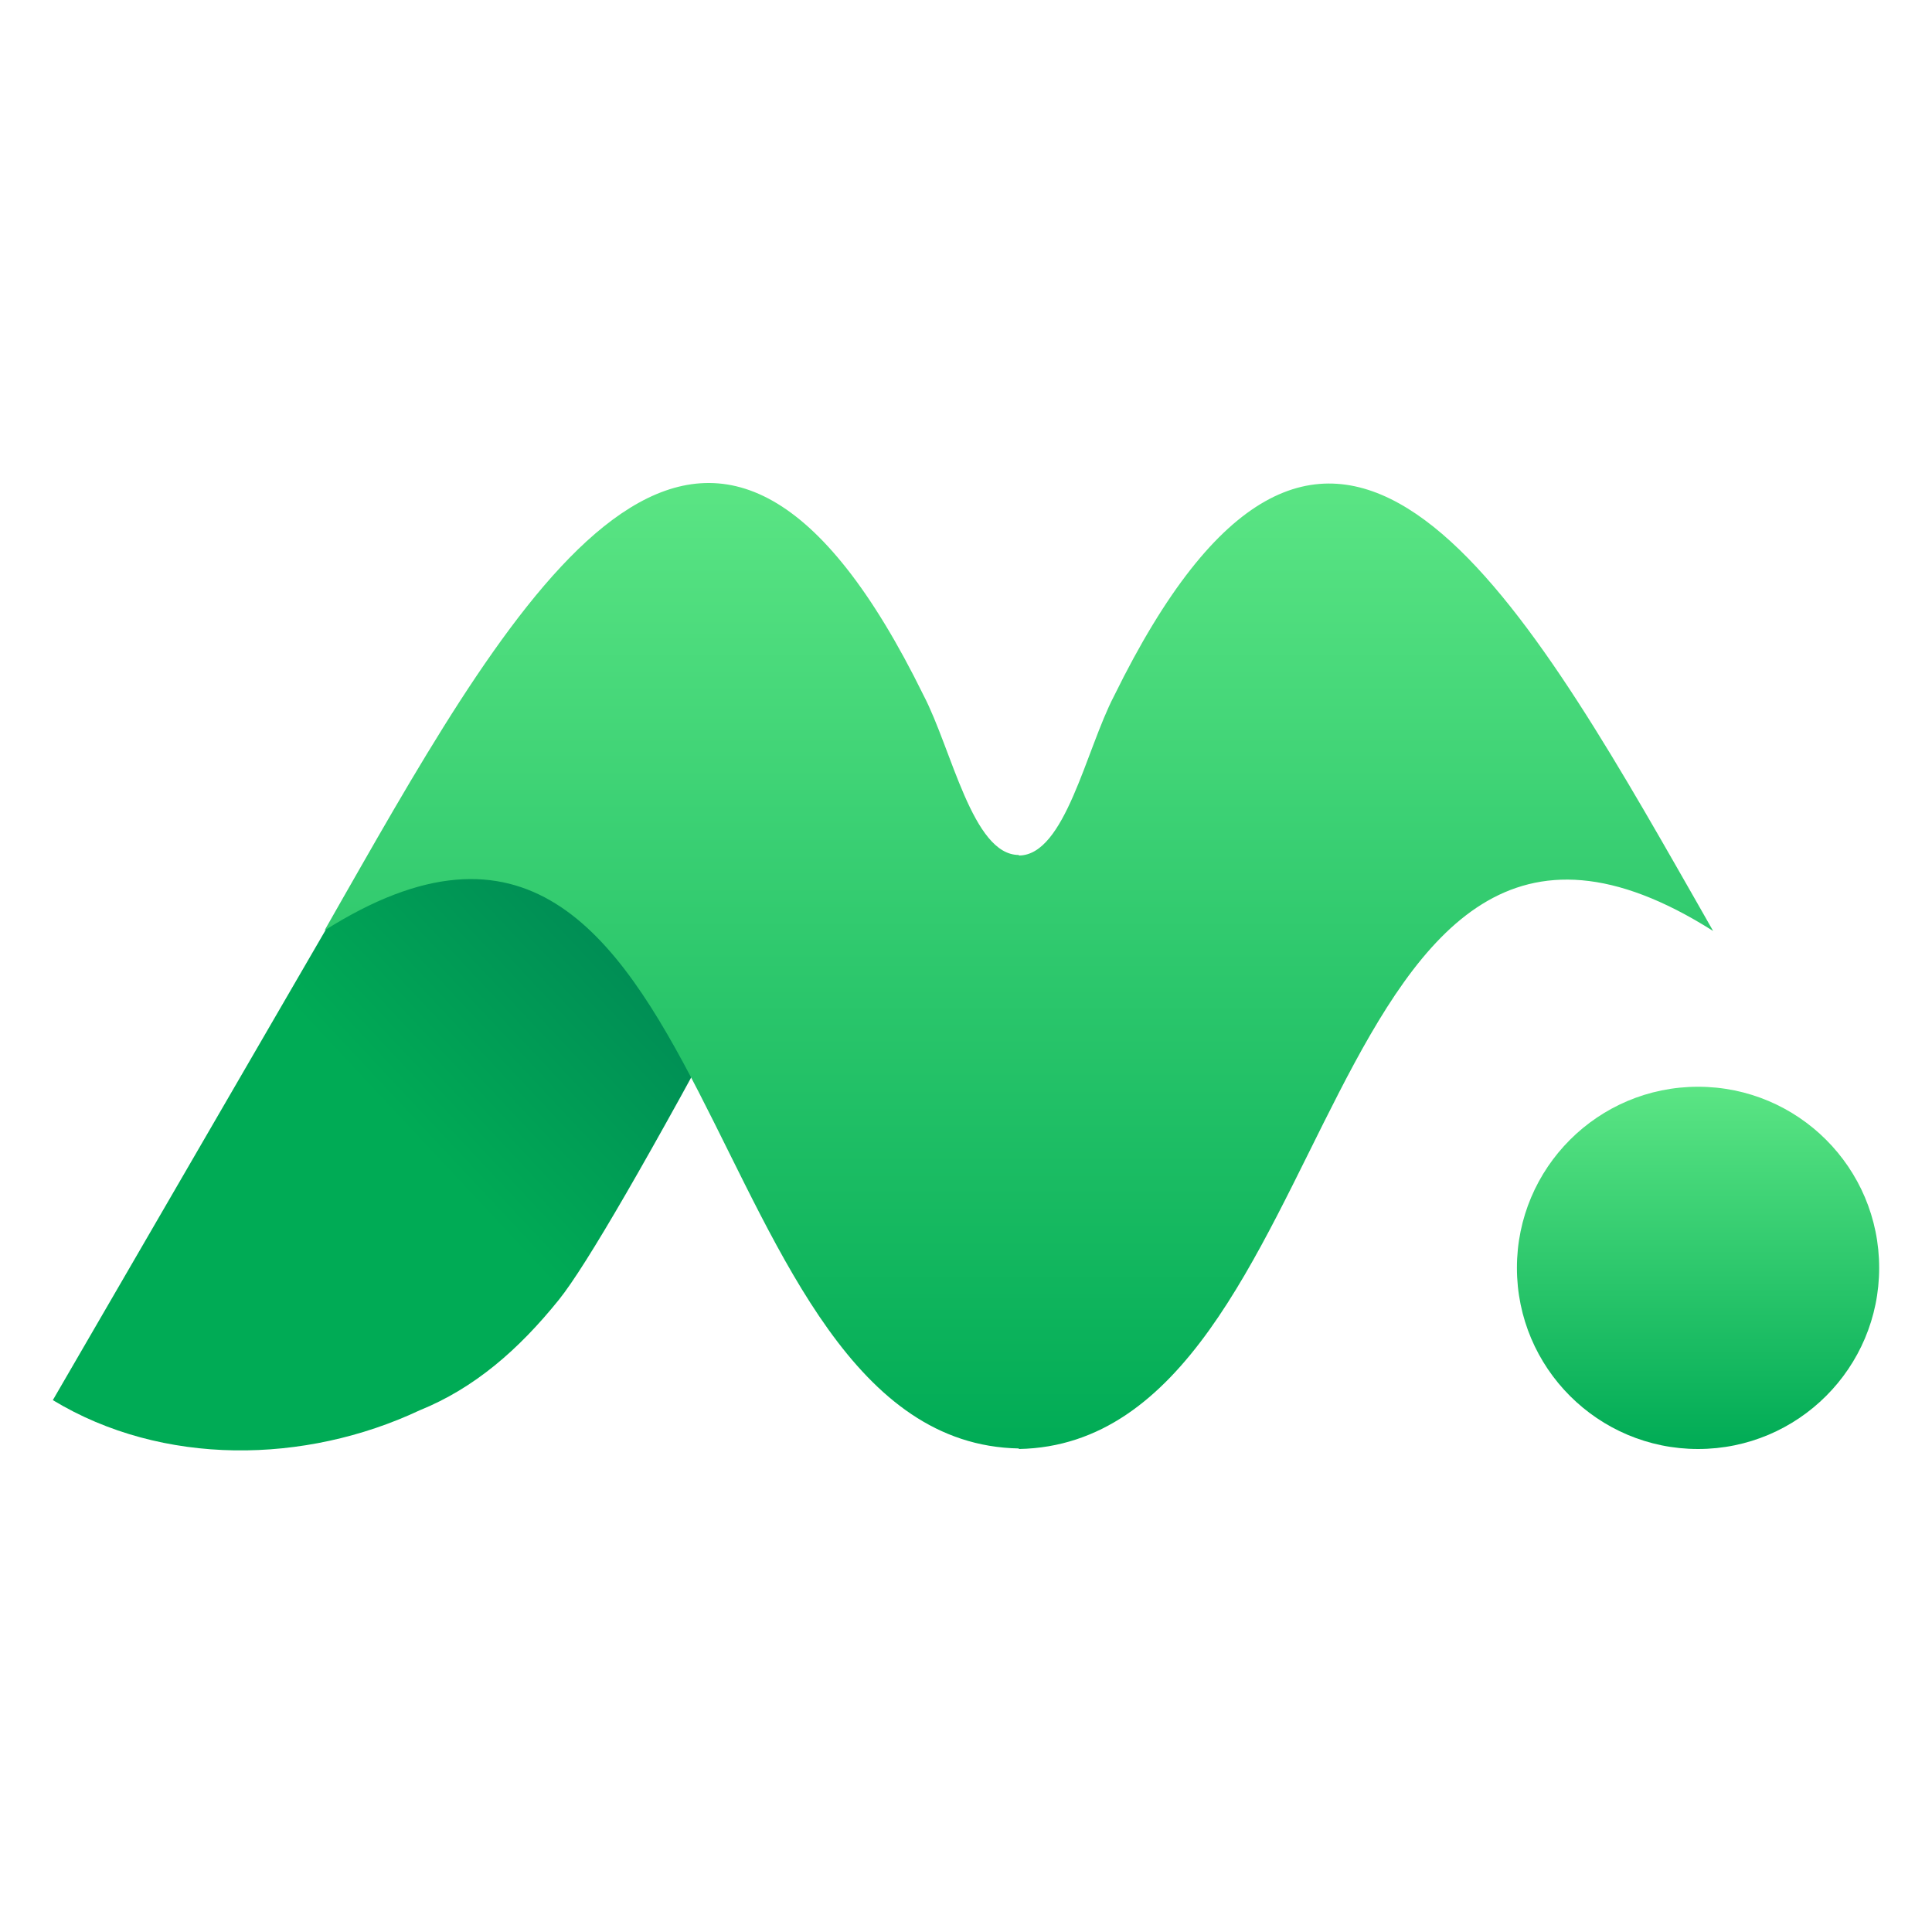
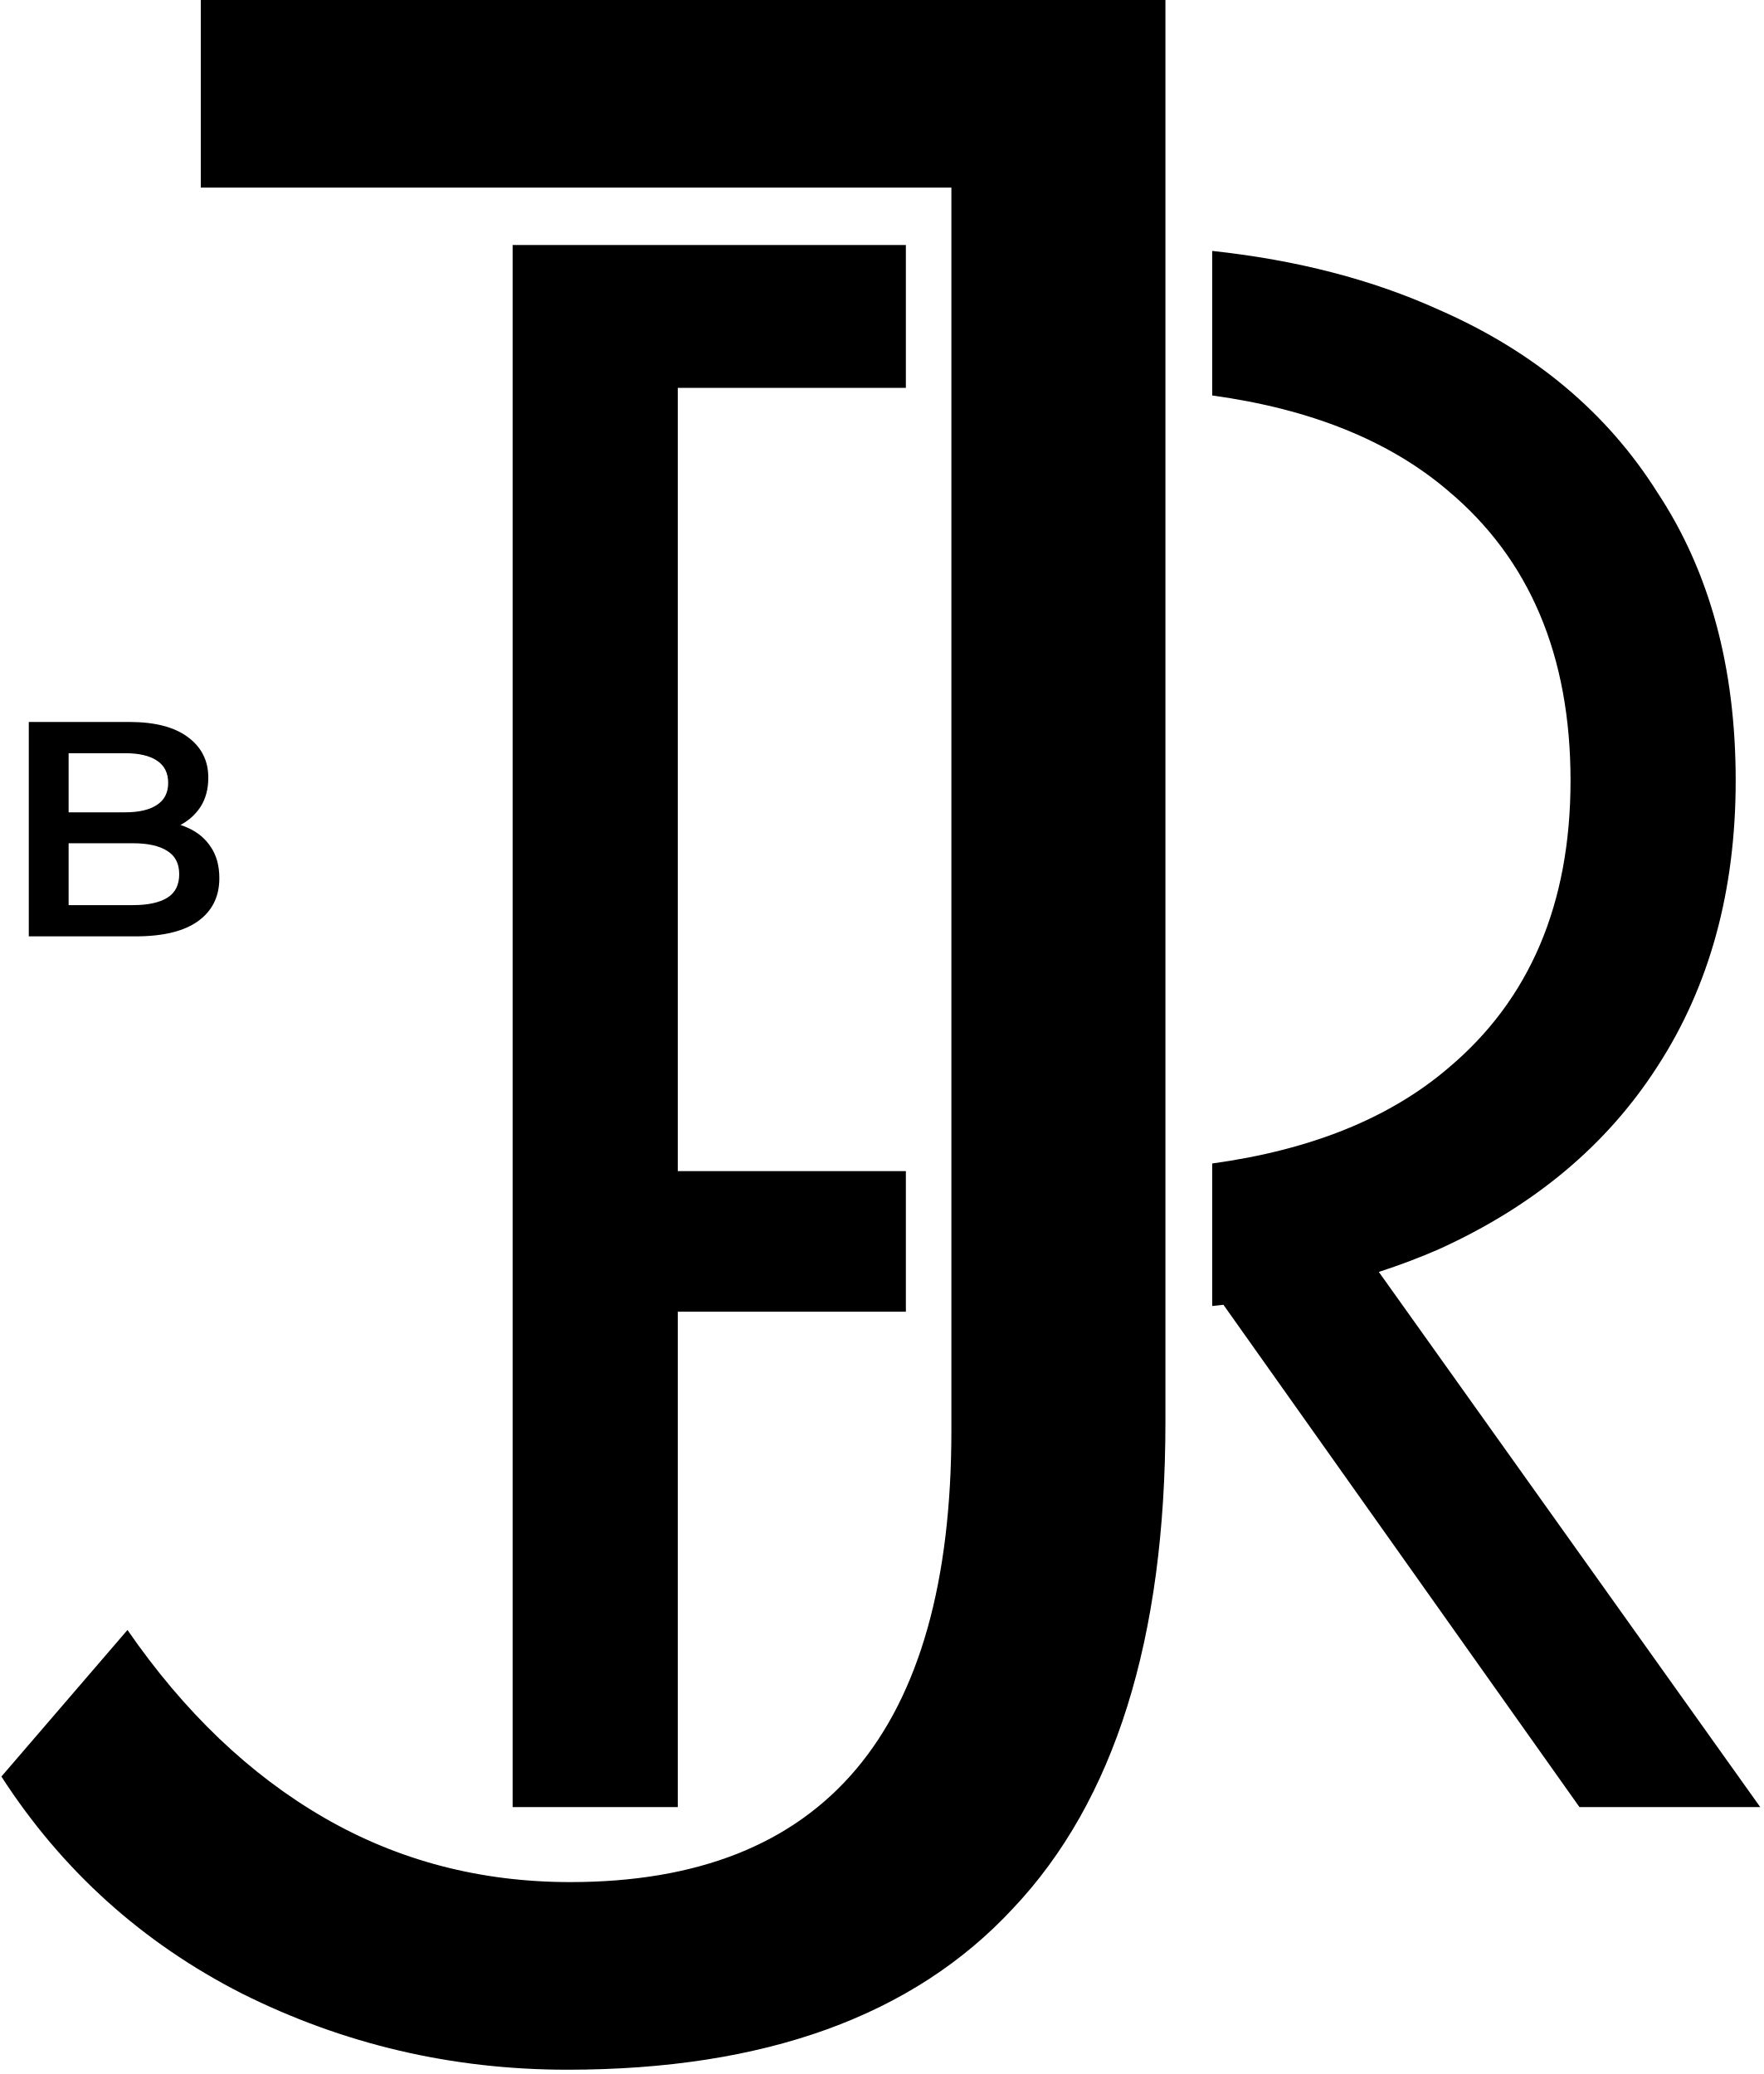
- <svg xmlns="http://www.w3.org/2000/svg" height="512" viewBox="0 0 512 512" width="512">
-   <linearGradient id="a" x1="100%" x2="50%" y1="5.663%" y2="50%">
-     <stop offset="0" stop-color="#007b55" />
-     <stop offset="1" stop-color="#00ab55" />
-   </linearGradient>
-   <linearGradient id="b" x1="50%" x2="50%" y1="0%" y2="100%">
-     <stop offset="0" stop-color="#5be584" />
-     <stop offset="1" stop-color="#00ab55" />
-   </linearGradient>
-   <g fill="none" fill-rule="evenodd" transform="translate(14 128)">
-     <path d="m92.807 83.107c44.289 22.889 46.308 23.935 46.401 23.98.012.009.642.333 44.793 23.153-26.072 48.54-42.693 77.266-49.868 86.179-10.759 13.37-22.495 23.493-36.93 29.334-30.346 14.262-68.07 14.929-97.202-2.704z" fill="url(#a)" />
-     <g fill="url(#b)">
-       <path d="m430.31 101.726c-46.271-80.956-94.1-157.228-149.043-45.344-7.516 14.383-12.995 42.337-25.267 42.337v-.142c-12.272 0-17.749-27.953-25.265-42.337-54.945-111.885-102.774-35.612-149.045 45.344-3.482 6.105-6.827 11.932-9.69 16.996 106.038-67.127 97.11 135.666 184 137.278v.142c86.891-1.611 77.962-204.405 184-137.28-2.861-5.062-6.206-10.889-9.69-16.994" />
-       <path d="m436 256c26.509 0 48-21.491 48-48s-21.491-48-48-48-48 21.491-48 48 21.491 48 48 48" />
-     </g>
-   </g>
+ <svg xmlns="http://www.w3.org/2000/svg" width="403" height="474" viewBox="0 0 403 474" fill="none">
+   <path fill-rule="evenodd" clip-rule="evenodd" d="M207 56H117.14V413H154.88V299.78H207V267.65H154.88V88.64H207V56ZM277 265.907C299.531 262.806 317.474 255.567 330.83 244.19C349.53 228.55 358.88 206.62 358.88 178.4C358.88 149.84 349.53 127.74 330.83 112.1C317.474 100.723 299.531 93.484 277 90.383V57.347C296.335 59.425 313.598 63.906 328.79 70.79C350.55 80.31 367.21 94.25 378.77 112.61C390.67 130.63 396.62 152.56 396.62 178.4C396.62 203.56 390.67 225.32 378.77 243.68C367.21 261.7 350.55 275.64 328.79 285.5C324.391 287.425 319.818 289.155 315.072 290.69L402.23 413H360.92L279.564 298.198C278.714 298.296 277.859 298.39 277 298.479V294.58V283.46V265.907Z" fill="black" />
+   <path d="M6.58 214V165H29.54C35.42 165 39.9 166.167 42.98 168.5C46.06 170.787 47.6 173.867 47.6 177.74C47.6 180.353 46.993 182.593 45.78 184.46C44.567 186.28 42.933 187.703 40.88 188.73C38.873 189.71 36.68 190.2 34.3 190.2L35.56 187.68C38.313 187.68 40.787 188.193 42.98 189.22C45.173 190.2 46.9 191.647 48.16 193.56C49.467 195.473 50.12 197.853 50.12 200.7C50.12 204.9 48.51 208.167 45.29 210.5C42.07 212.833 37.287 214 30.94 214H6.58ZM15.68 206.86H30.38C33.787 206.86 36.4 206.3 38.22 205.18C40.04 204.06 40.95 202.263 40.95 199.79C40.95 197.363 40.04 195.59 38.22 194.47C36.4 193.303 33.787 192.72 30.38 192.72H14.98V185.65H28.56C31.733 185.65 34.16 185.09 35.84 183.97C37.567 182.85 38.43 181.17 38.43 178.93C38.43 176.643 37.567 174.94 35.84 173.82C34.16 172.7 31.733 172.14 28.56 172.14H15.68V206.86Z" fill="black" />
+   <path d="M129.63 473.02C103.277 473.02 78.487 467.213 55.26 455.6C32.48 443.987 14.167 427.46 0.32 406.02L29.13 372.52C42.083 391.28 57.047 405.573 74.02 415.4C90.993 425.227 109.753 430.14 130.3 430.14C188.367 430.14 217.4 395.747 217.4 326.96V42.88H45.88V-3.19481e-05H266.31V324.95C266.31 374.53 254.697 411.603 231.47 436.17C208.69 460.737 174.743 473.02 129.63 473.02Z" fill="black" />
</svg>
